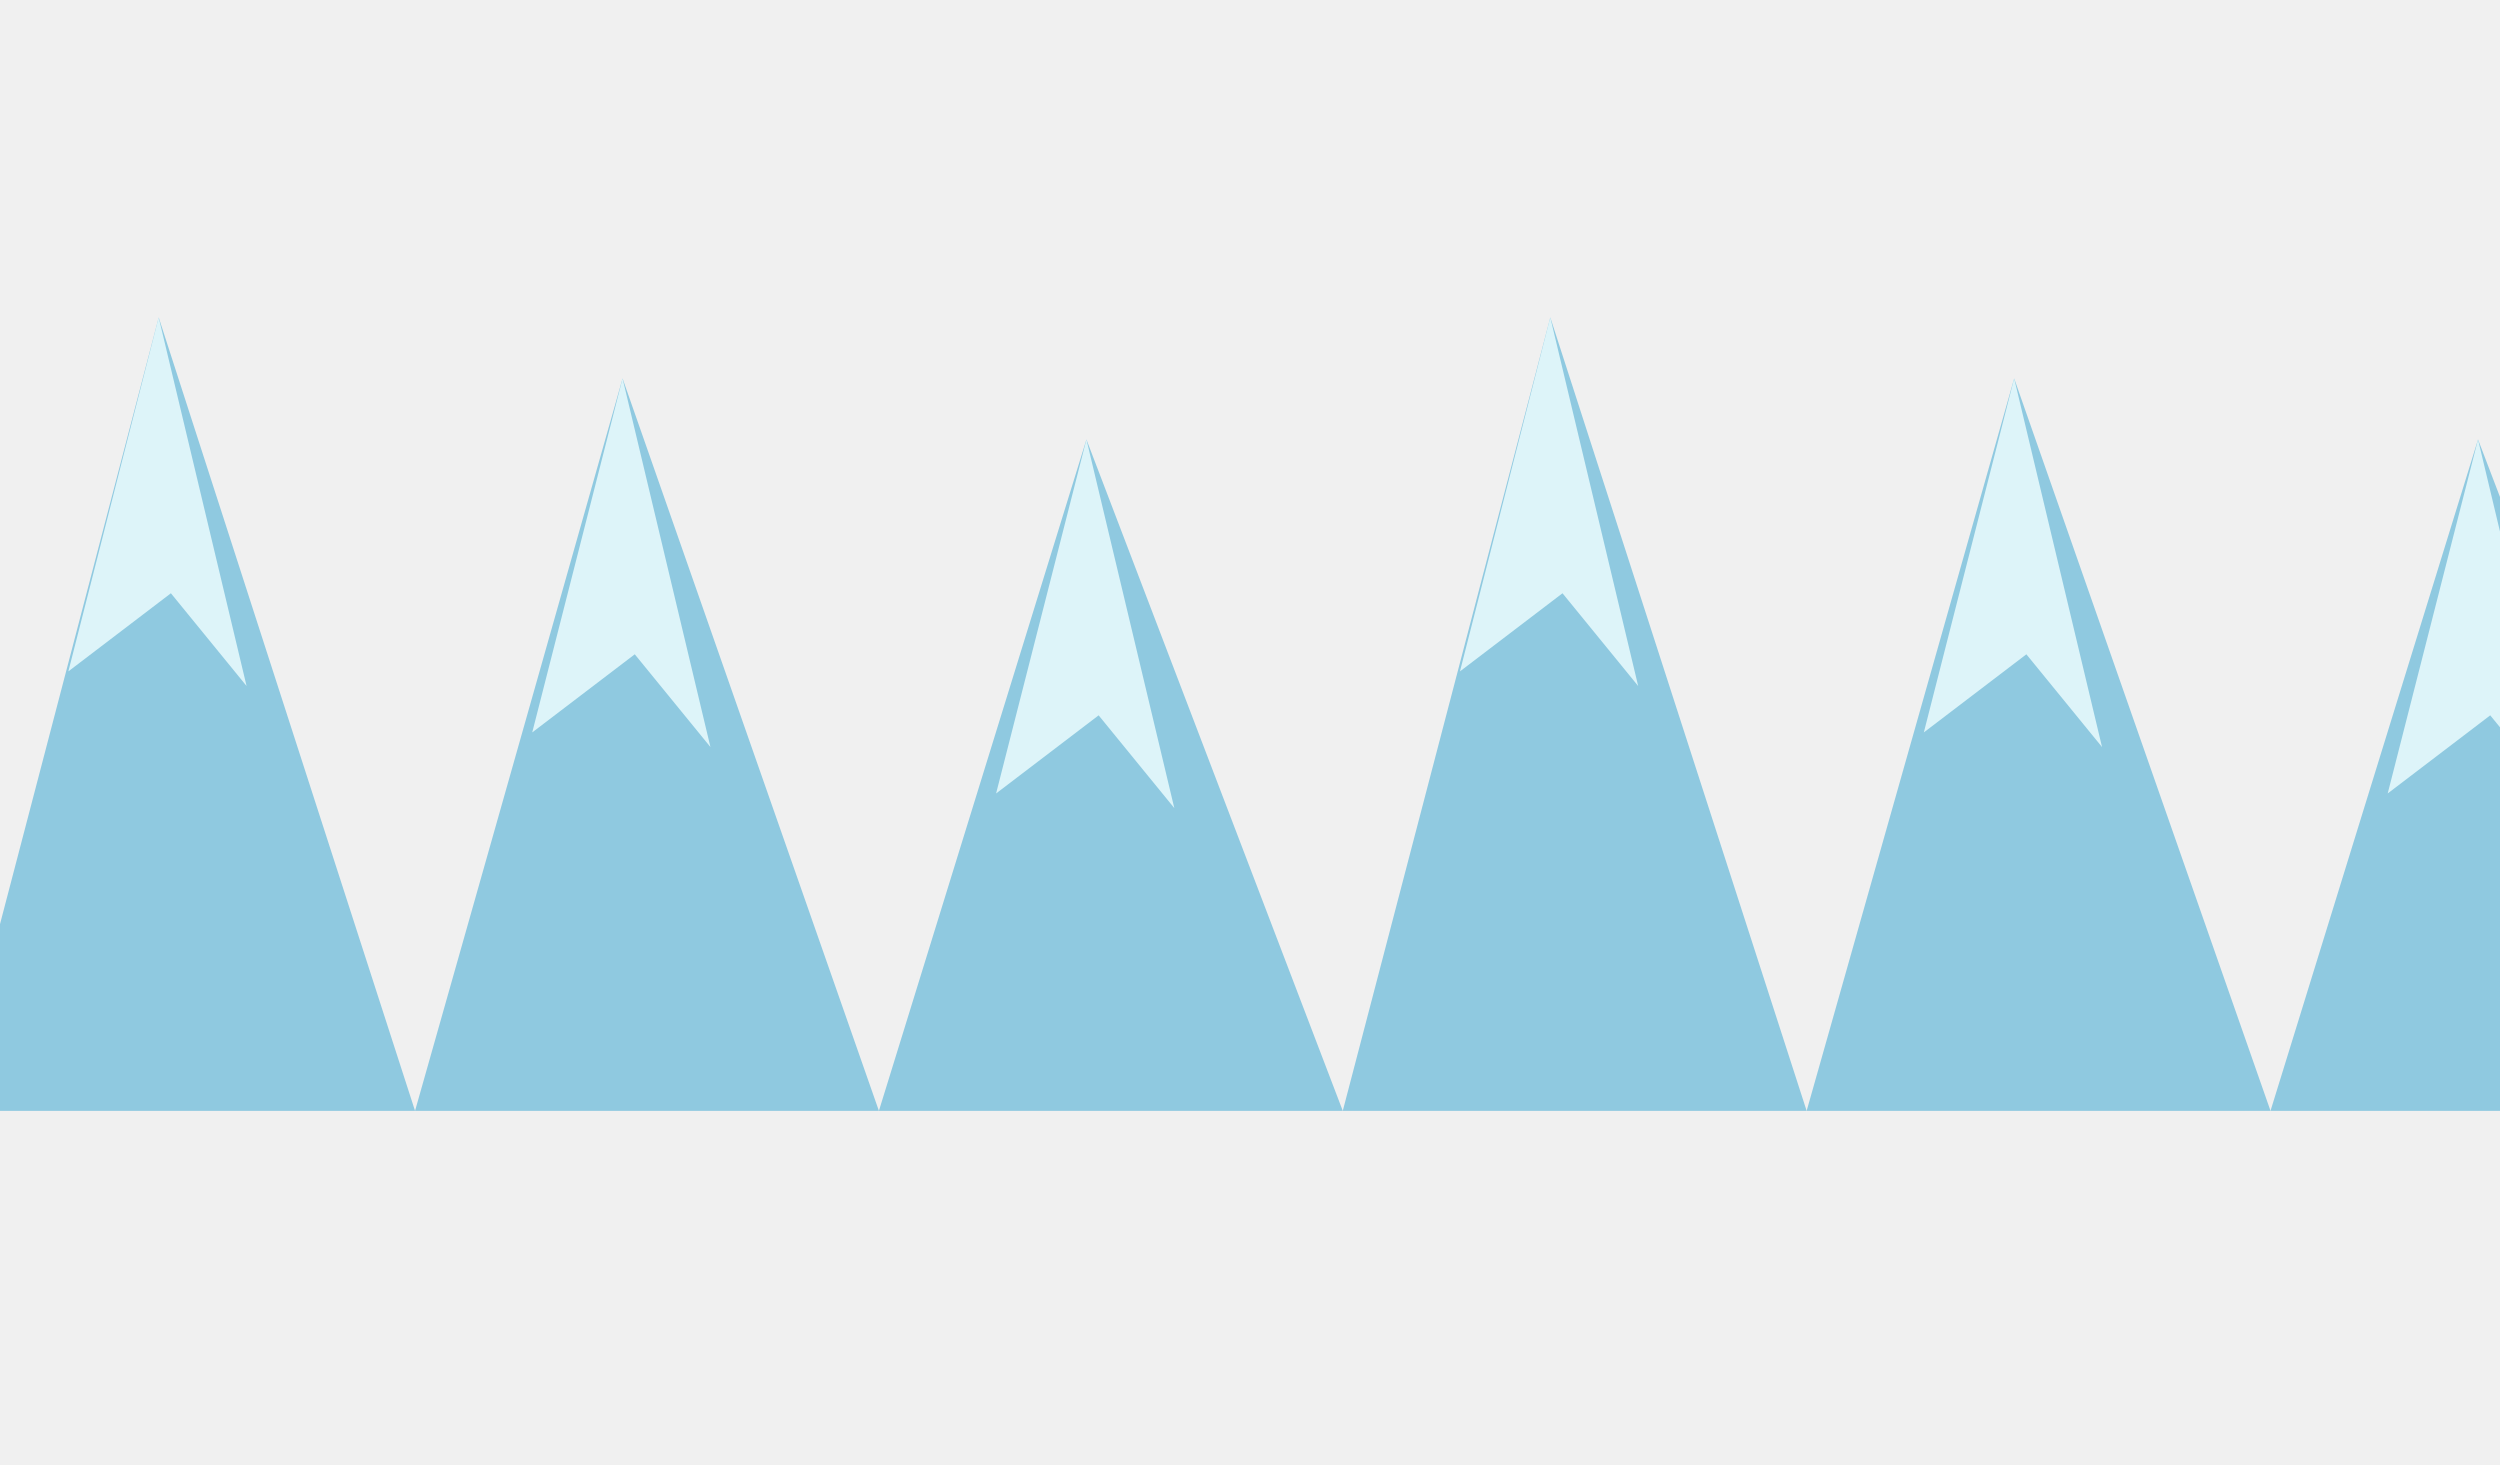
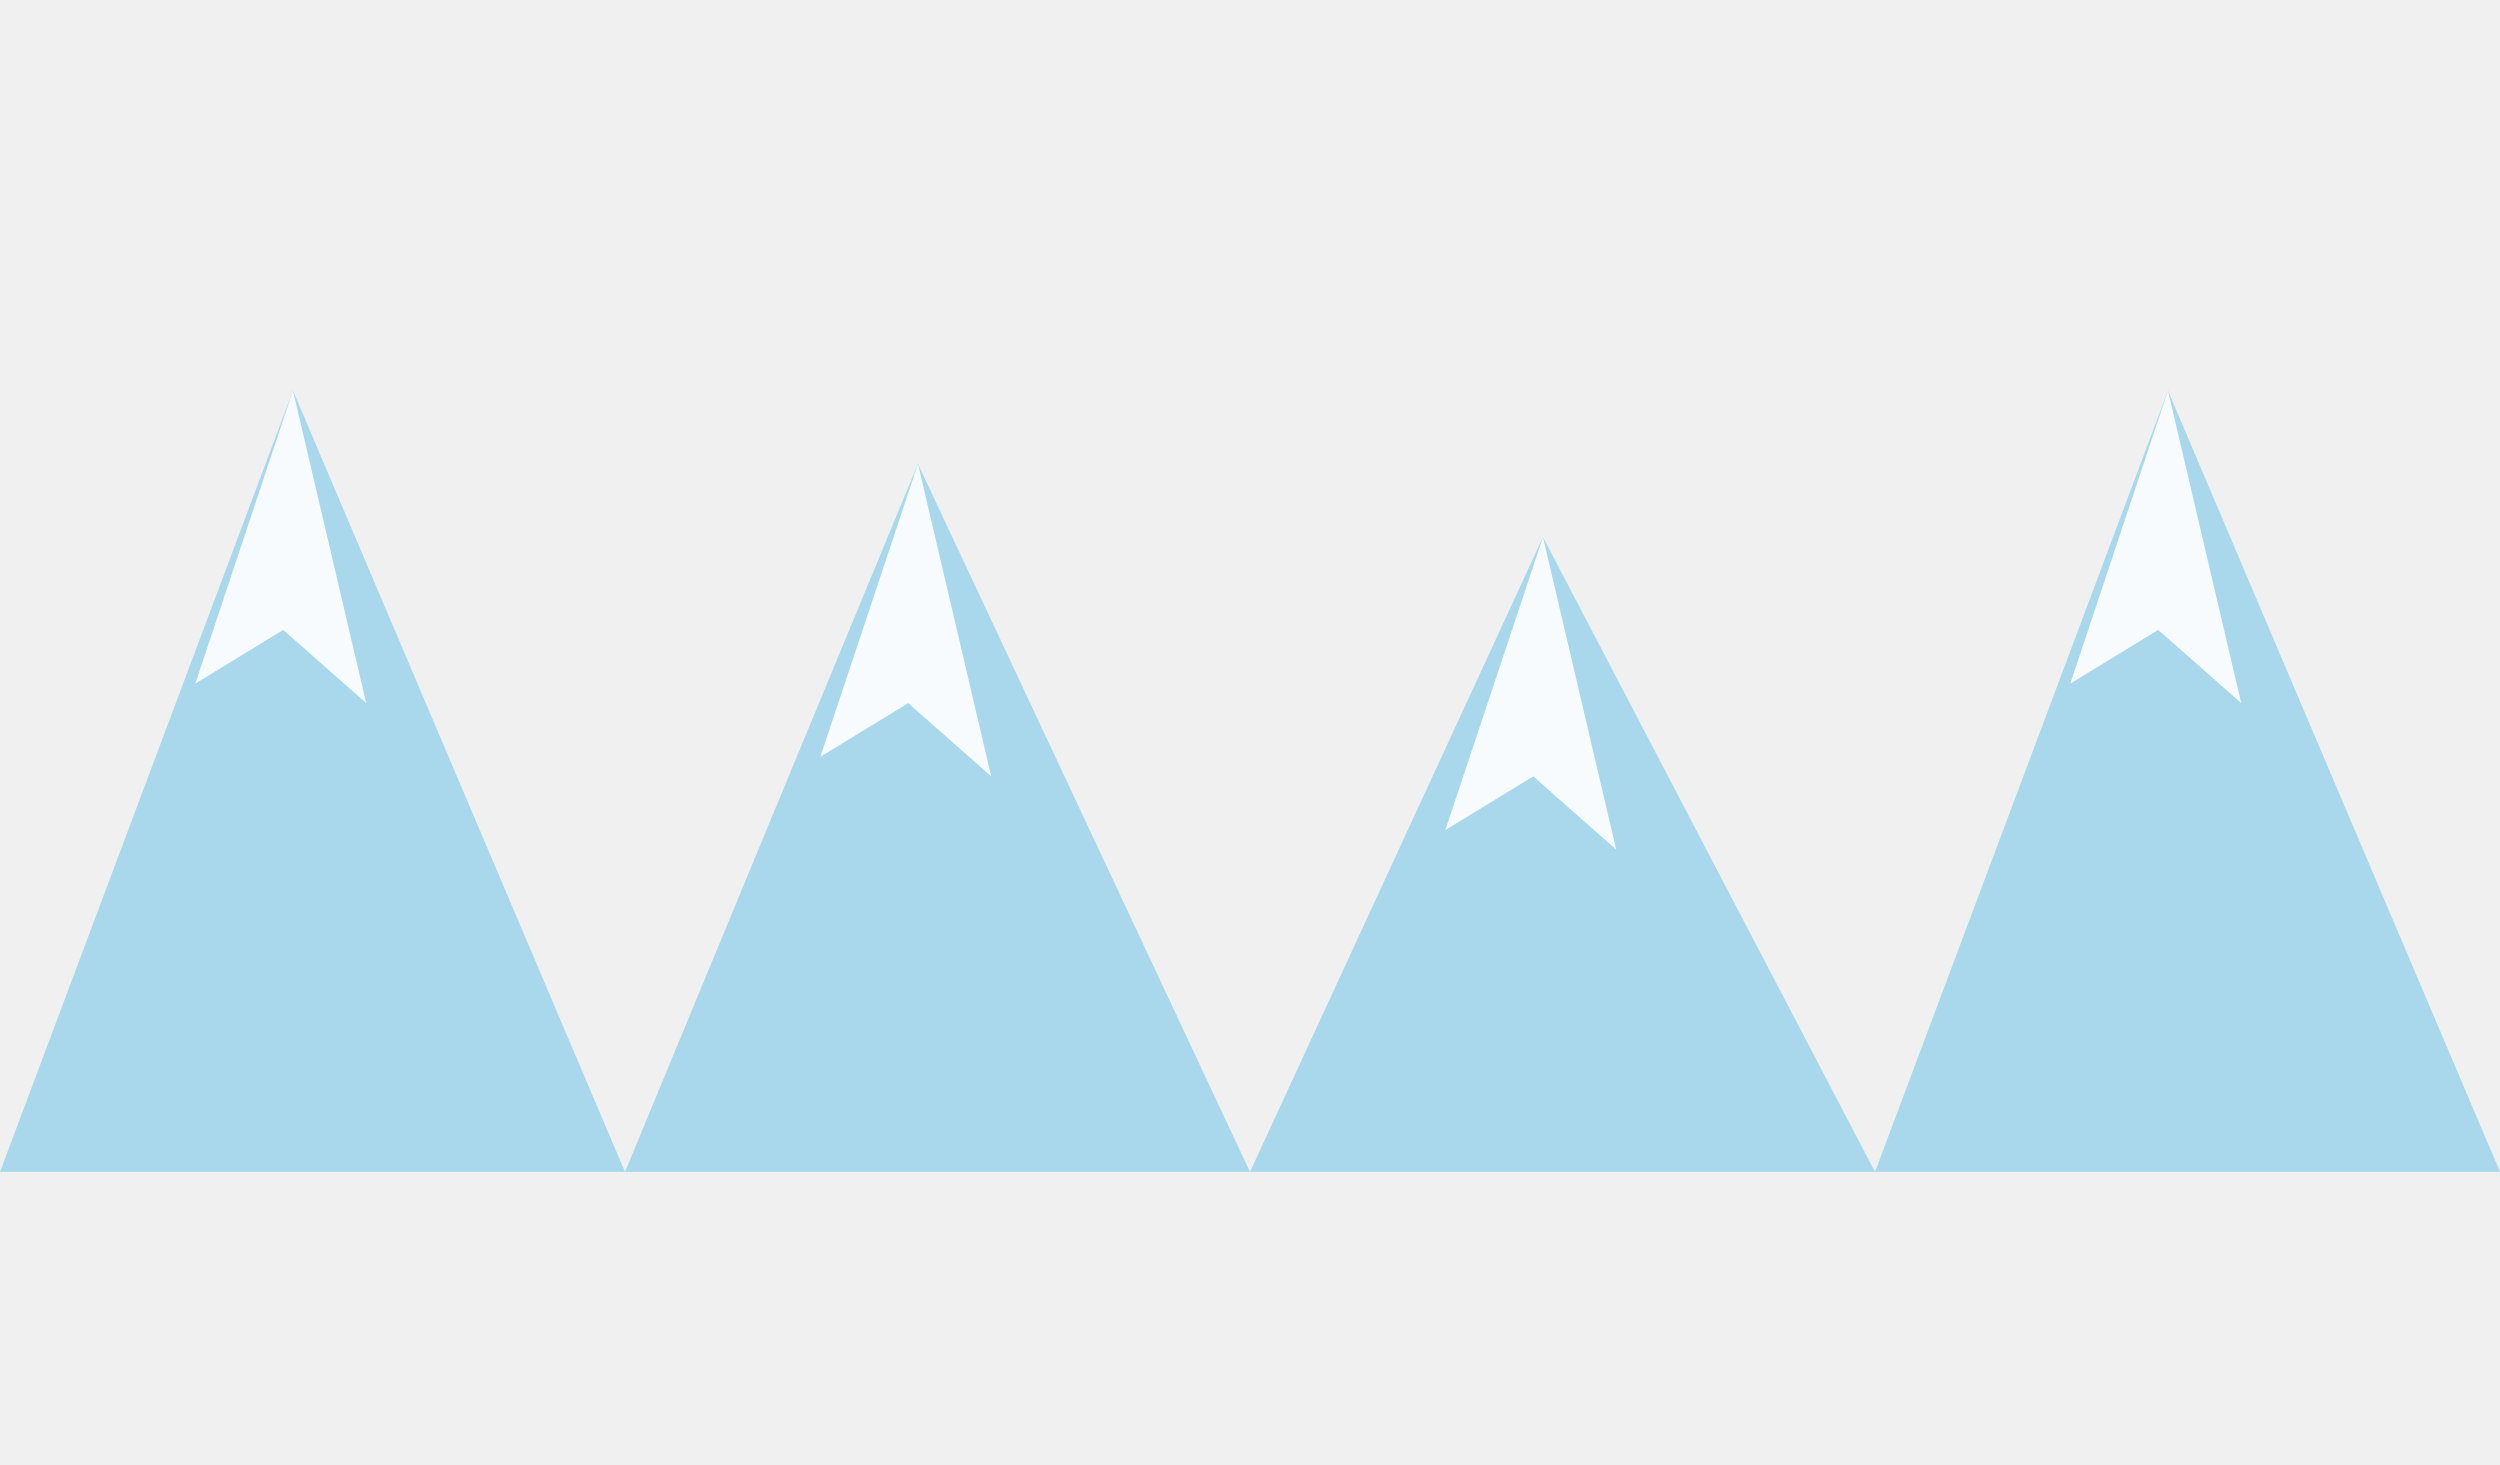
<svg xmlns="http://www.w3.org/2000/svg" width="1024" height="600" viewBox="0 0 1024 600">
-   <path d="M-210 455L-125 105 -20 455Z" fill="#8fc9e0" />
-   <path d="M-125 105l-37 145 42-32 31 38Z" fill="#f0ffff" opacity=".8" />
-   <path d="M-20 455L65 130 170 455Z" fill="#8fc9e0" />
-   <path d="M65 130l-37 145 42-32 31 38Z" fill="#f0ffff" opacity=".8" />
-   <path d="M170 455L255 155 360 455Z" fill="#8fc9e0" />
-   <path d="M255 155l-37 145 42-32 31 38Z" fill="#f0ffff" opacity=".8" />
-   <path d="M360 455L445 180 550 455Z" fill="#8fc9e0" />
-   <path d="M445 180l-37 145 42-32 31 38Z" fill="#f0ffff" opacity=".8" />
-   <path d="M550 455L635 130 740 455Z" fill="#8fc9e0" />
-   <path d="M635 130l-37 145 42-32 31 38Z" fill="#f0ffff" opacity=".8" />
-   <path d="M740 455L825 155 930 455Z" fill="#8fc9e0" />
-   <path d="M825 155l-37 145 42-32 31 38Z" fill="#f0ffff" opacity=".8" />
-   <path d="M930 455L1015 180 1120 455Z" fill="#8fc9e0" />
-   <path d="M1015 180l-37 145 42-32 31 38Z" fill="#f0ffff" opacity=".8" />
-   <path d="M1120 455L1205 130 1310 455Z" fill="#8fc9e0" />
-   <path d="M1205 130l-37 145 42-32 31 38Z" fill="#f0ffff" opacity=".8" />
+   <path d="M0 480L120 160L256 480Z" fill="#a9d8ec" />
+   <path d="M120 160l-40 120 36-22 34 30z" fill="#fff" opacity=".9" />
+   <path d="M-1024 480L-904 160L-768 480Z" fill="#a9d8ec" />
+   <path d="M-904 160l-40 120 36-22 34 30z" fill="#fff" opacity=".9" />
+   <path d="M256 480L376 190L512 480Z" fill="#a9d8ec" />
+   <path d="M376 190l-40 120 36-22 34 30z" fill="#fff" opacity=".9" />
+   <path d="M-768 480L-648 190L-512 480Z" fill="#a9d8ec" />
+   <path d="M-648 190l-40 120 36-22 34 30z" fill="#fff" opacity=".9" />
+   <path d="M512 480L632 220L768 480Z" fill="#a9d8ec" />
+   <path d="M632 220l-40 120 36-22 34 30z" fill="#fff" opacity=".9" />
+   <path d="M-512 480L-392 220L-256 480Z" fill="#a9d8ec" />
+   <path d="M-392 220l-40 120 36-22 34 30z" fill="#fff" opacity=".9" />
+   <path d="M768 480L888 160L1024 480Z" fill="#a9d8ec" />
+   <path d="M888 160l-40 120 36-22 34 30z" fill="#fff" opacity=".9" />
+   <path d="M-256 480L-136 160L0 480Z" fill="#a9d8ec" />
+   <path d="M-136 160l-40 120 36-22 34 30z" fill="#fff" opacity=".9" />
</svg>
